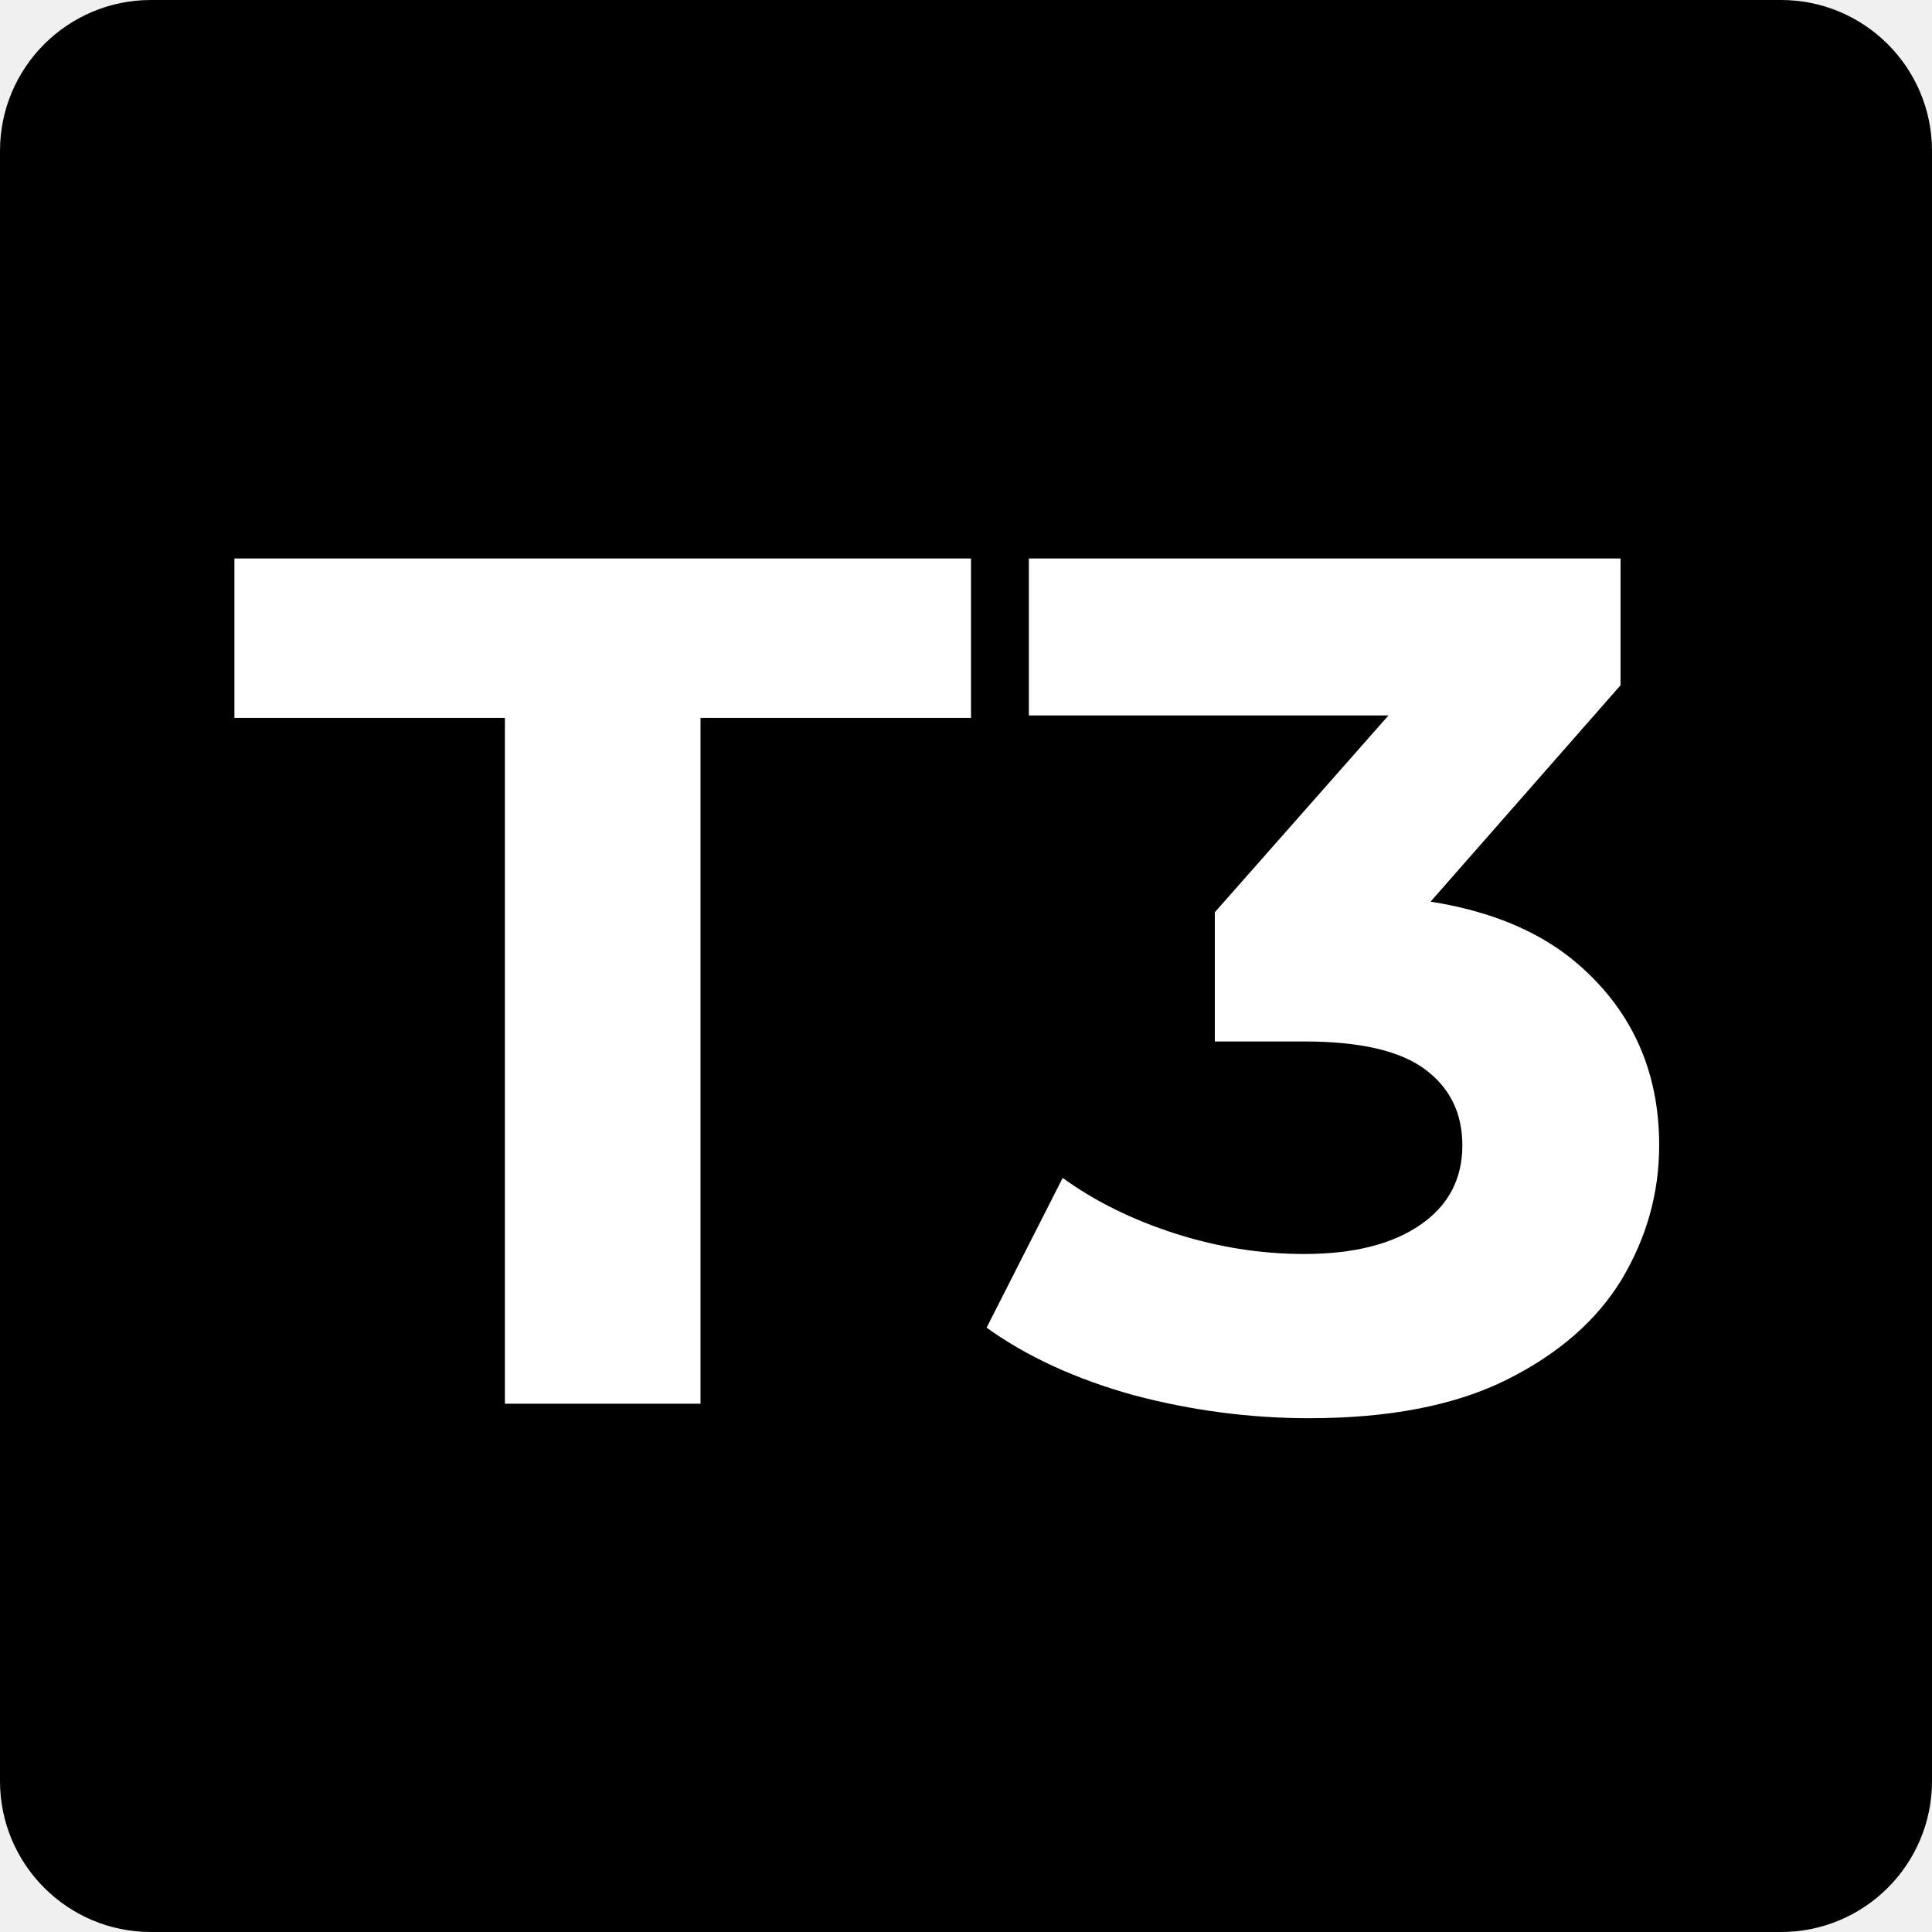
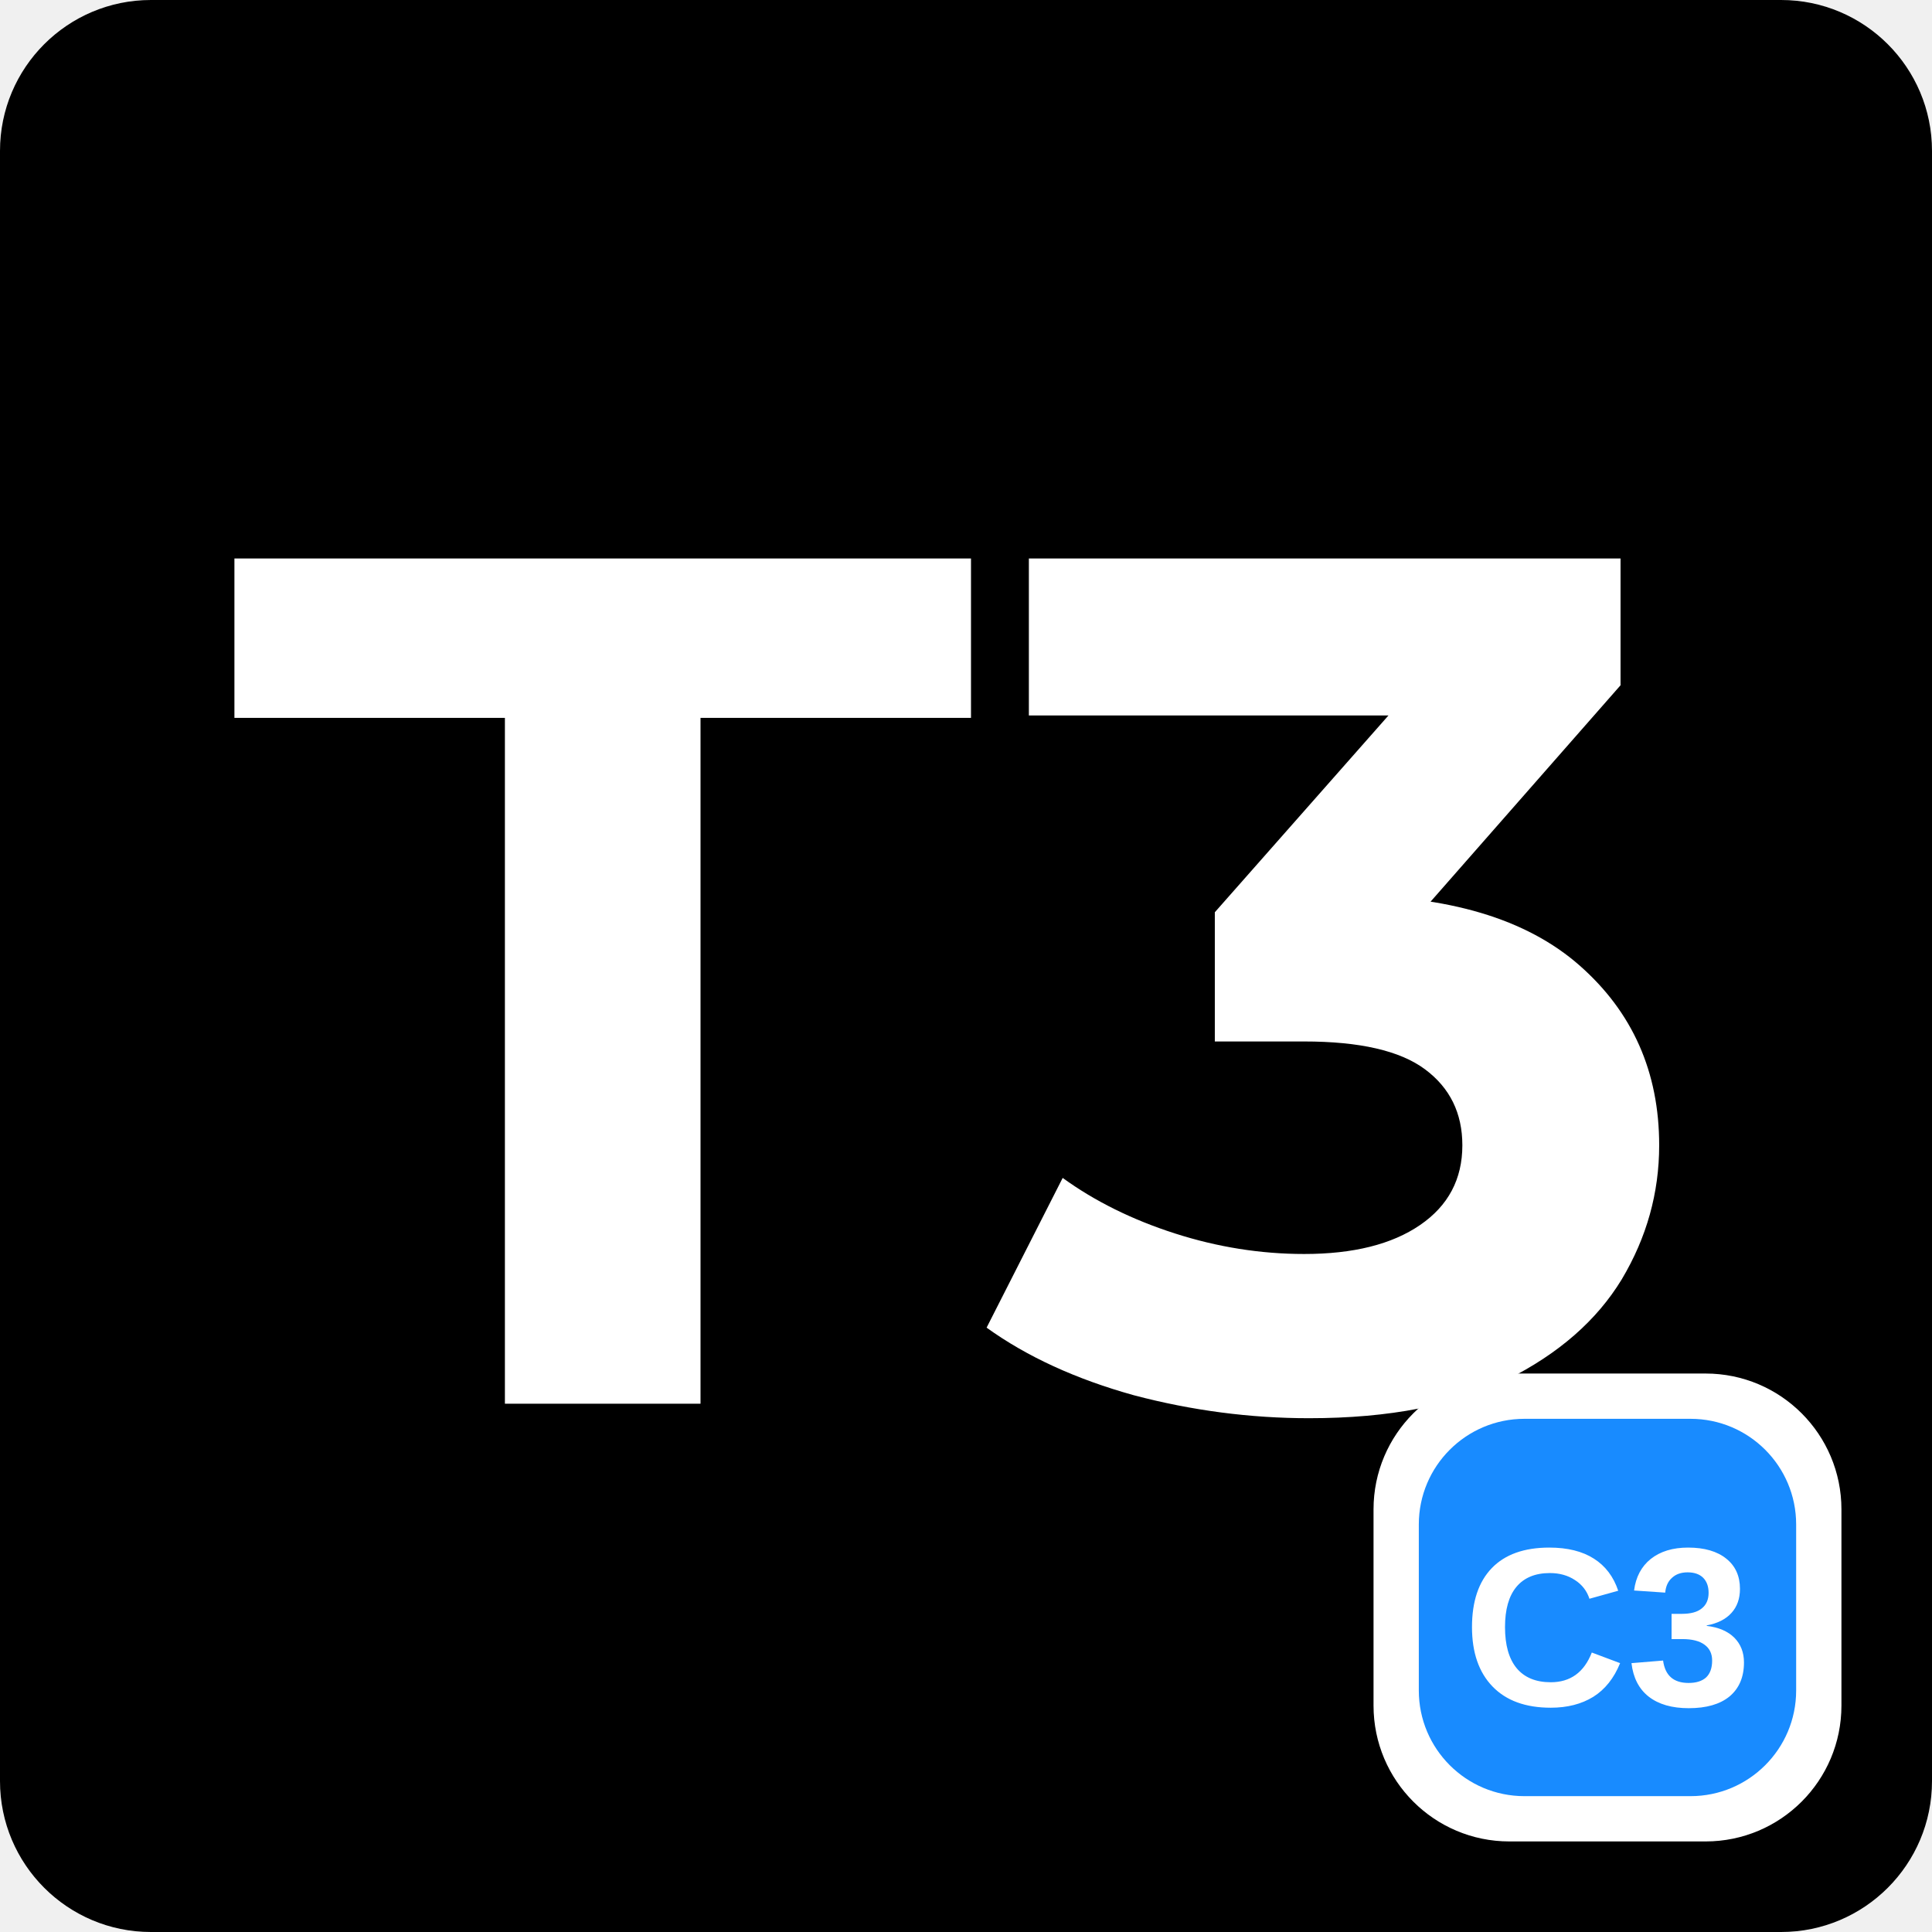
<svg xmlns="http://www.w3.org/2000/svg" width="128" height="128" viewBox="0 0 128 128" fill="none">
  <path d="M0 10C0 4.477 4.477 0 10 0H118C123.523 0 128 4.477 128 10V118C128 123.523 123.523 128 118 128H10C4.477 128 0 123.523 0 118V10Z" fill="black" />
  <path d="M33.451 93V47.56H15.531V37H64.331V47.56H46.411V93H33.451ZM86.725 93.96C82.832 93.96 78.965 93.453 75.125 92.44C71.285 91.373 68.032 89.88 65.365 87.96L70.405 78.04C72.539 79.587 75.019 80.813 77.845 81.72C80.672 82.627 83.525 83.08 86.405 83.08C89.659 83.08 92.219 82.44 94.085 81.16C95.952 79.88 96.885 78.12 96.885 75.88C96.885 73.747 96.059 72.067 94.405 70.84C92.752 69.613 90.085 69 86.405 69H80.485V60.44L96.085 42.76L97.525 47.4H68.165V37H107.365V45.4L91.845 63.08L85.285 59.32H89.045C95.925 59.32 101.125 60.867 104.645 63.96C108.165 67.053 109.925 71.027 109.925 75.88C109.925 79.027 109.099 81.987 107.445 84.76C105.792 87.48 103.259 89.693 99.845 91.4C96.432 93.107 92.059 93.96 86.725 93.96Z" fill="white" />
+   <rect x="91" y="91" width="31" height="31" rx="9" fill="white" />
+   <rect x="94" y="94" width="25" height="25" rx="7" fill="#188BFF" />
+   <text x="106.5" y="113" text-anchor="middle" font-family="Arial, Helvetica, sans-serif" font-size="15" font-weight="700" fill="white">C3</text>
</svg>
